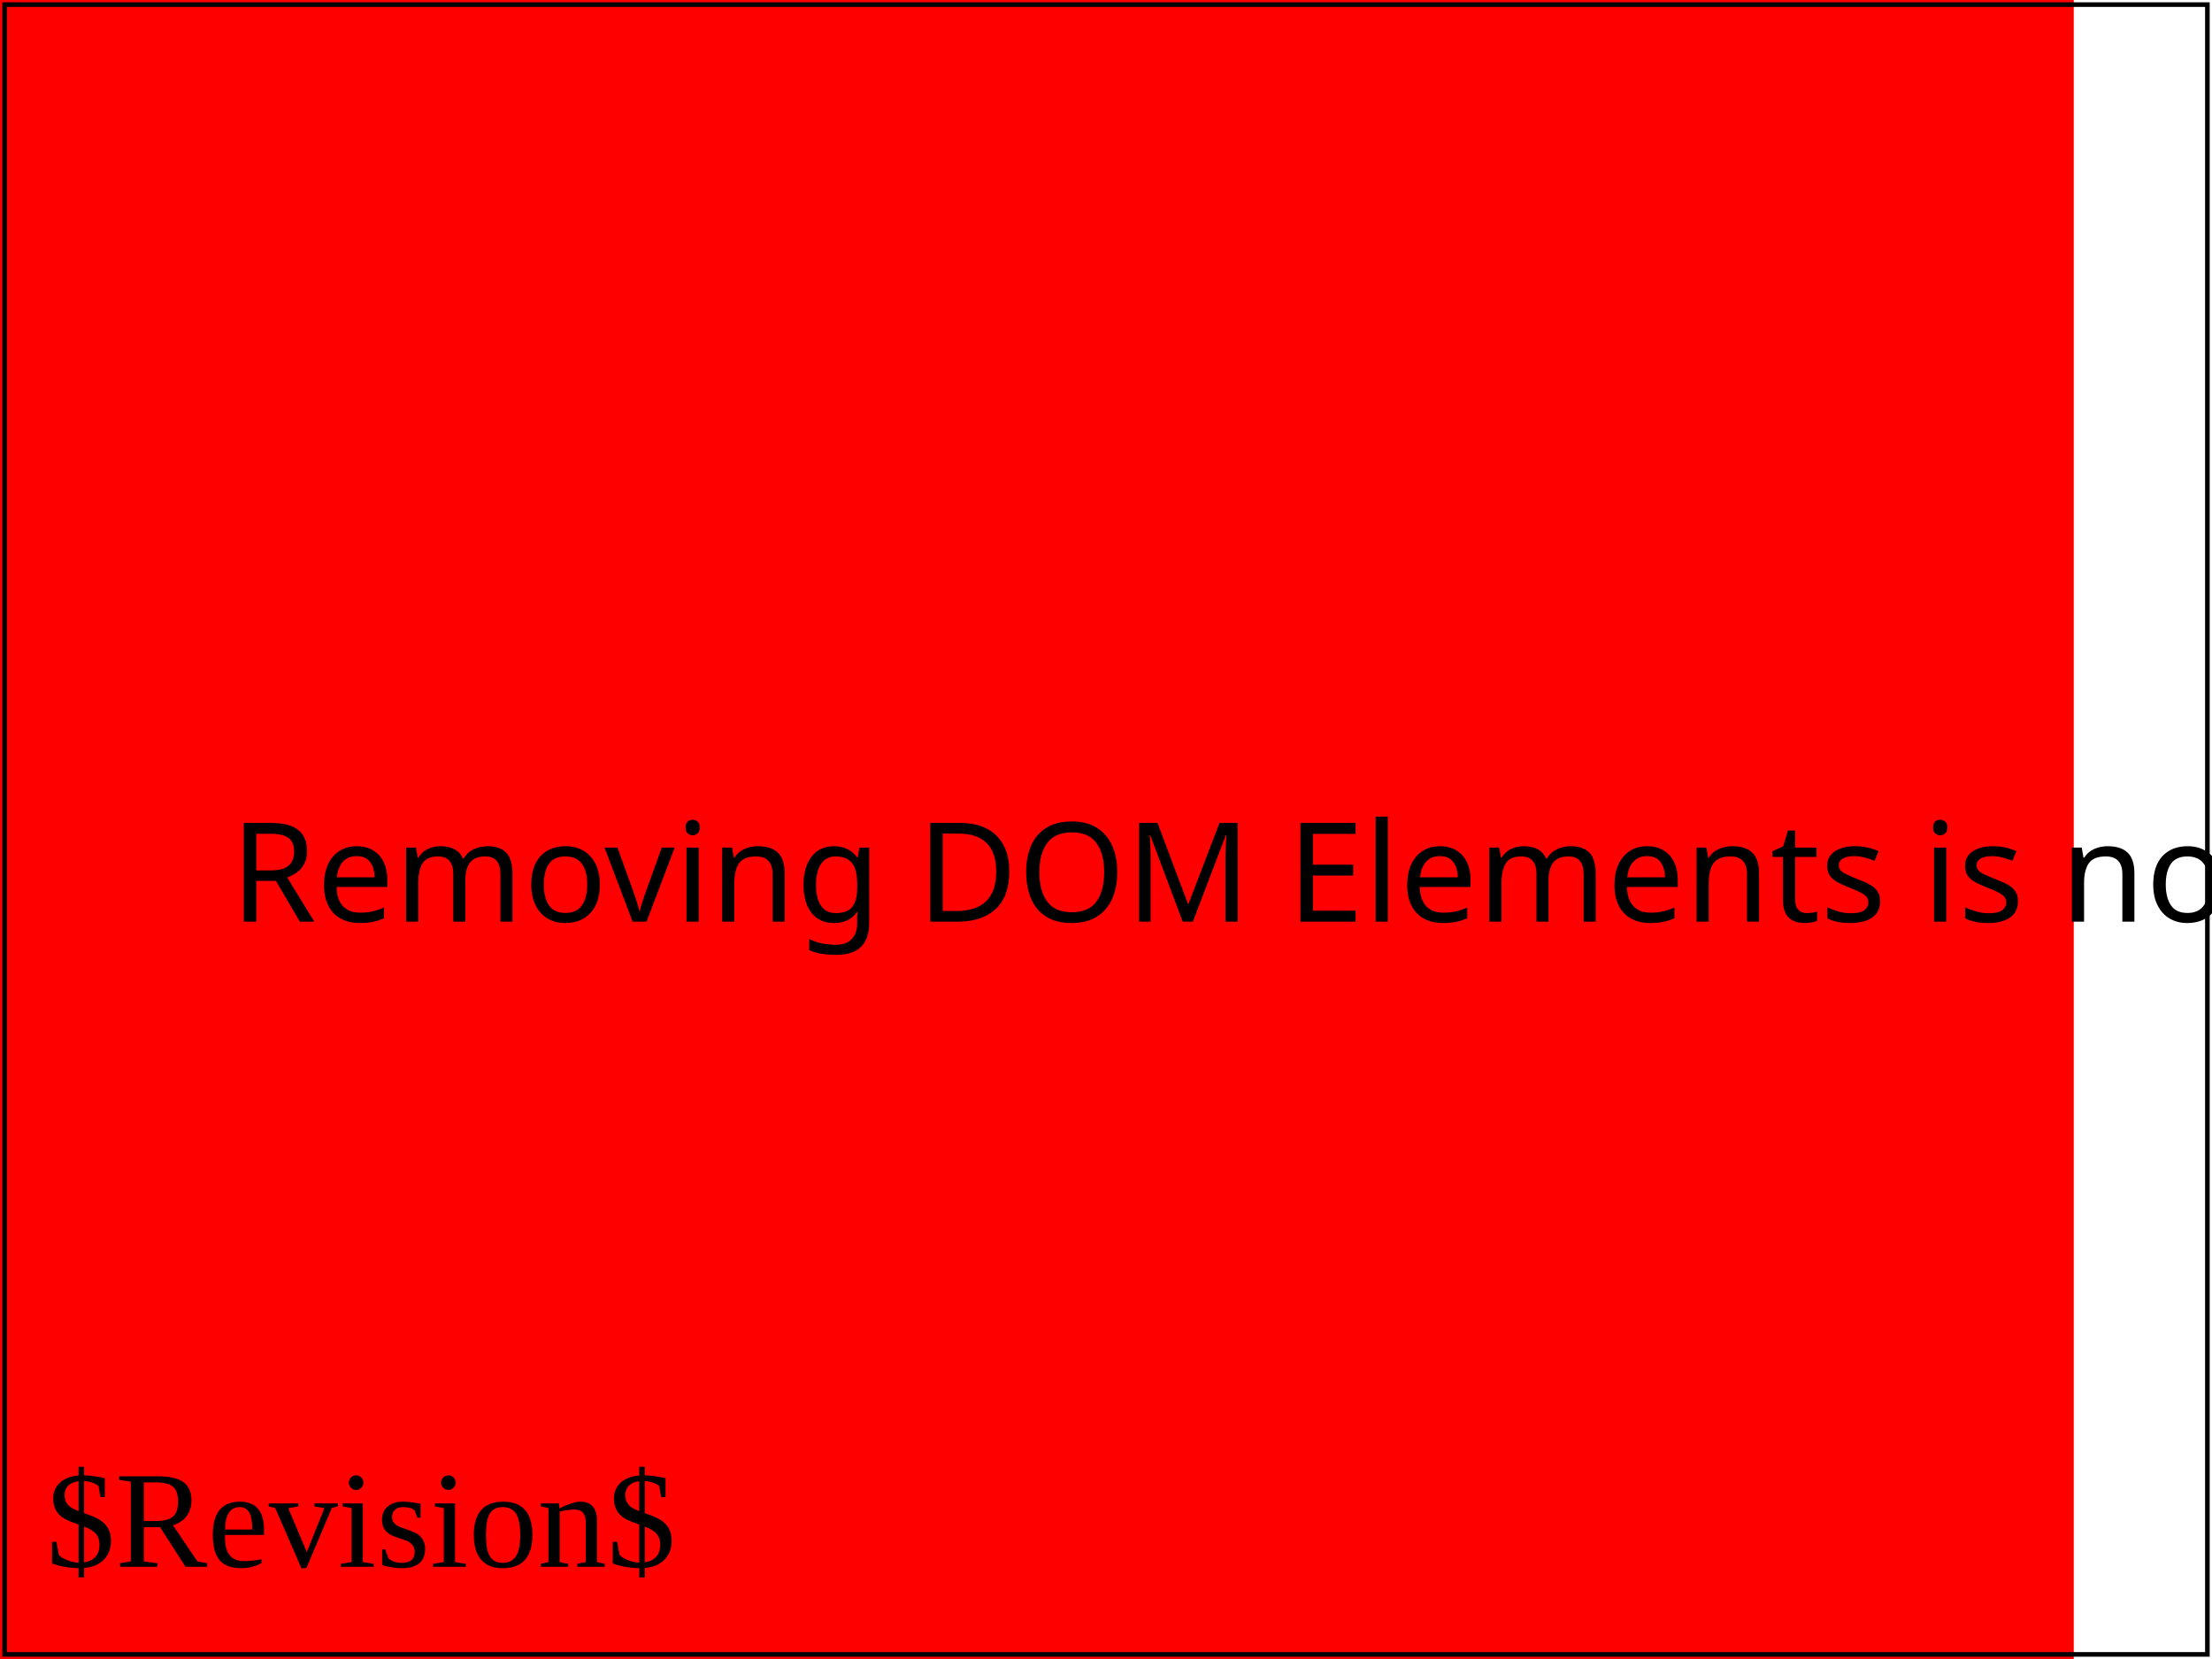
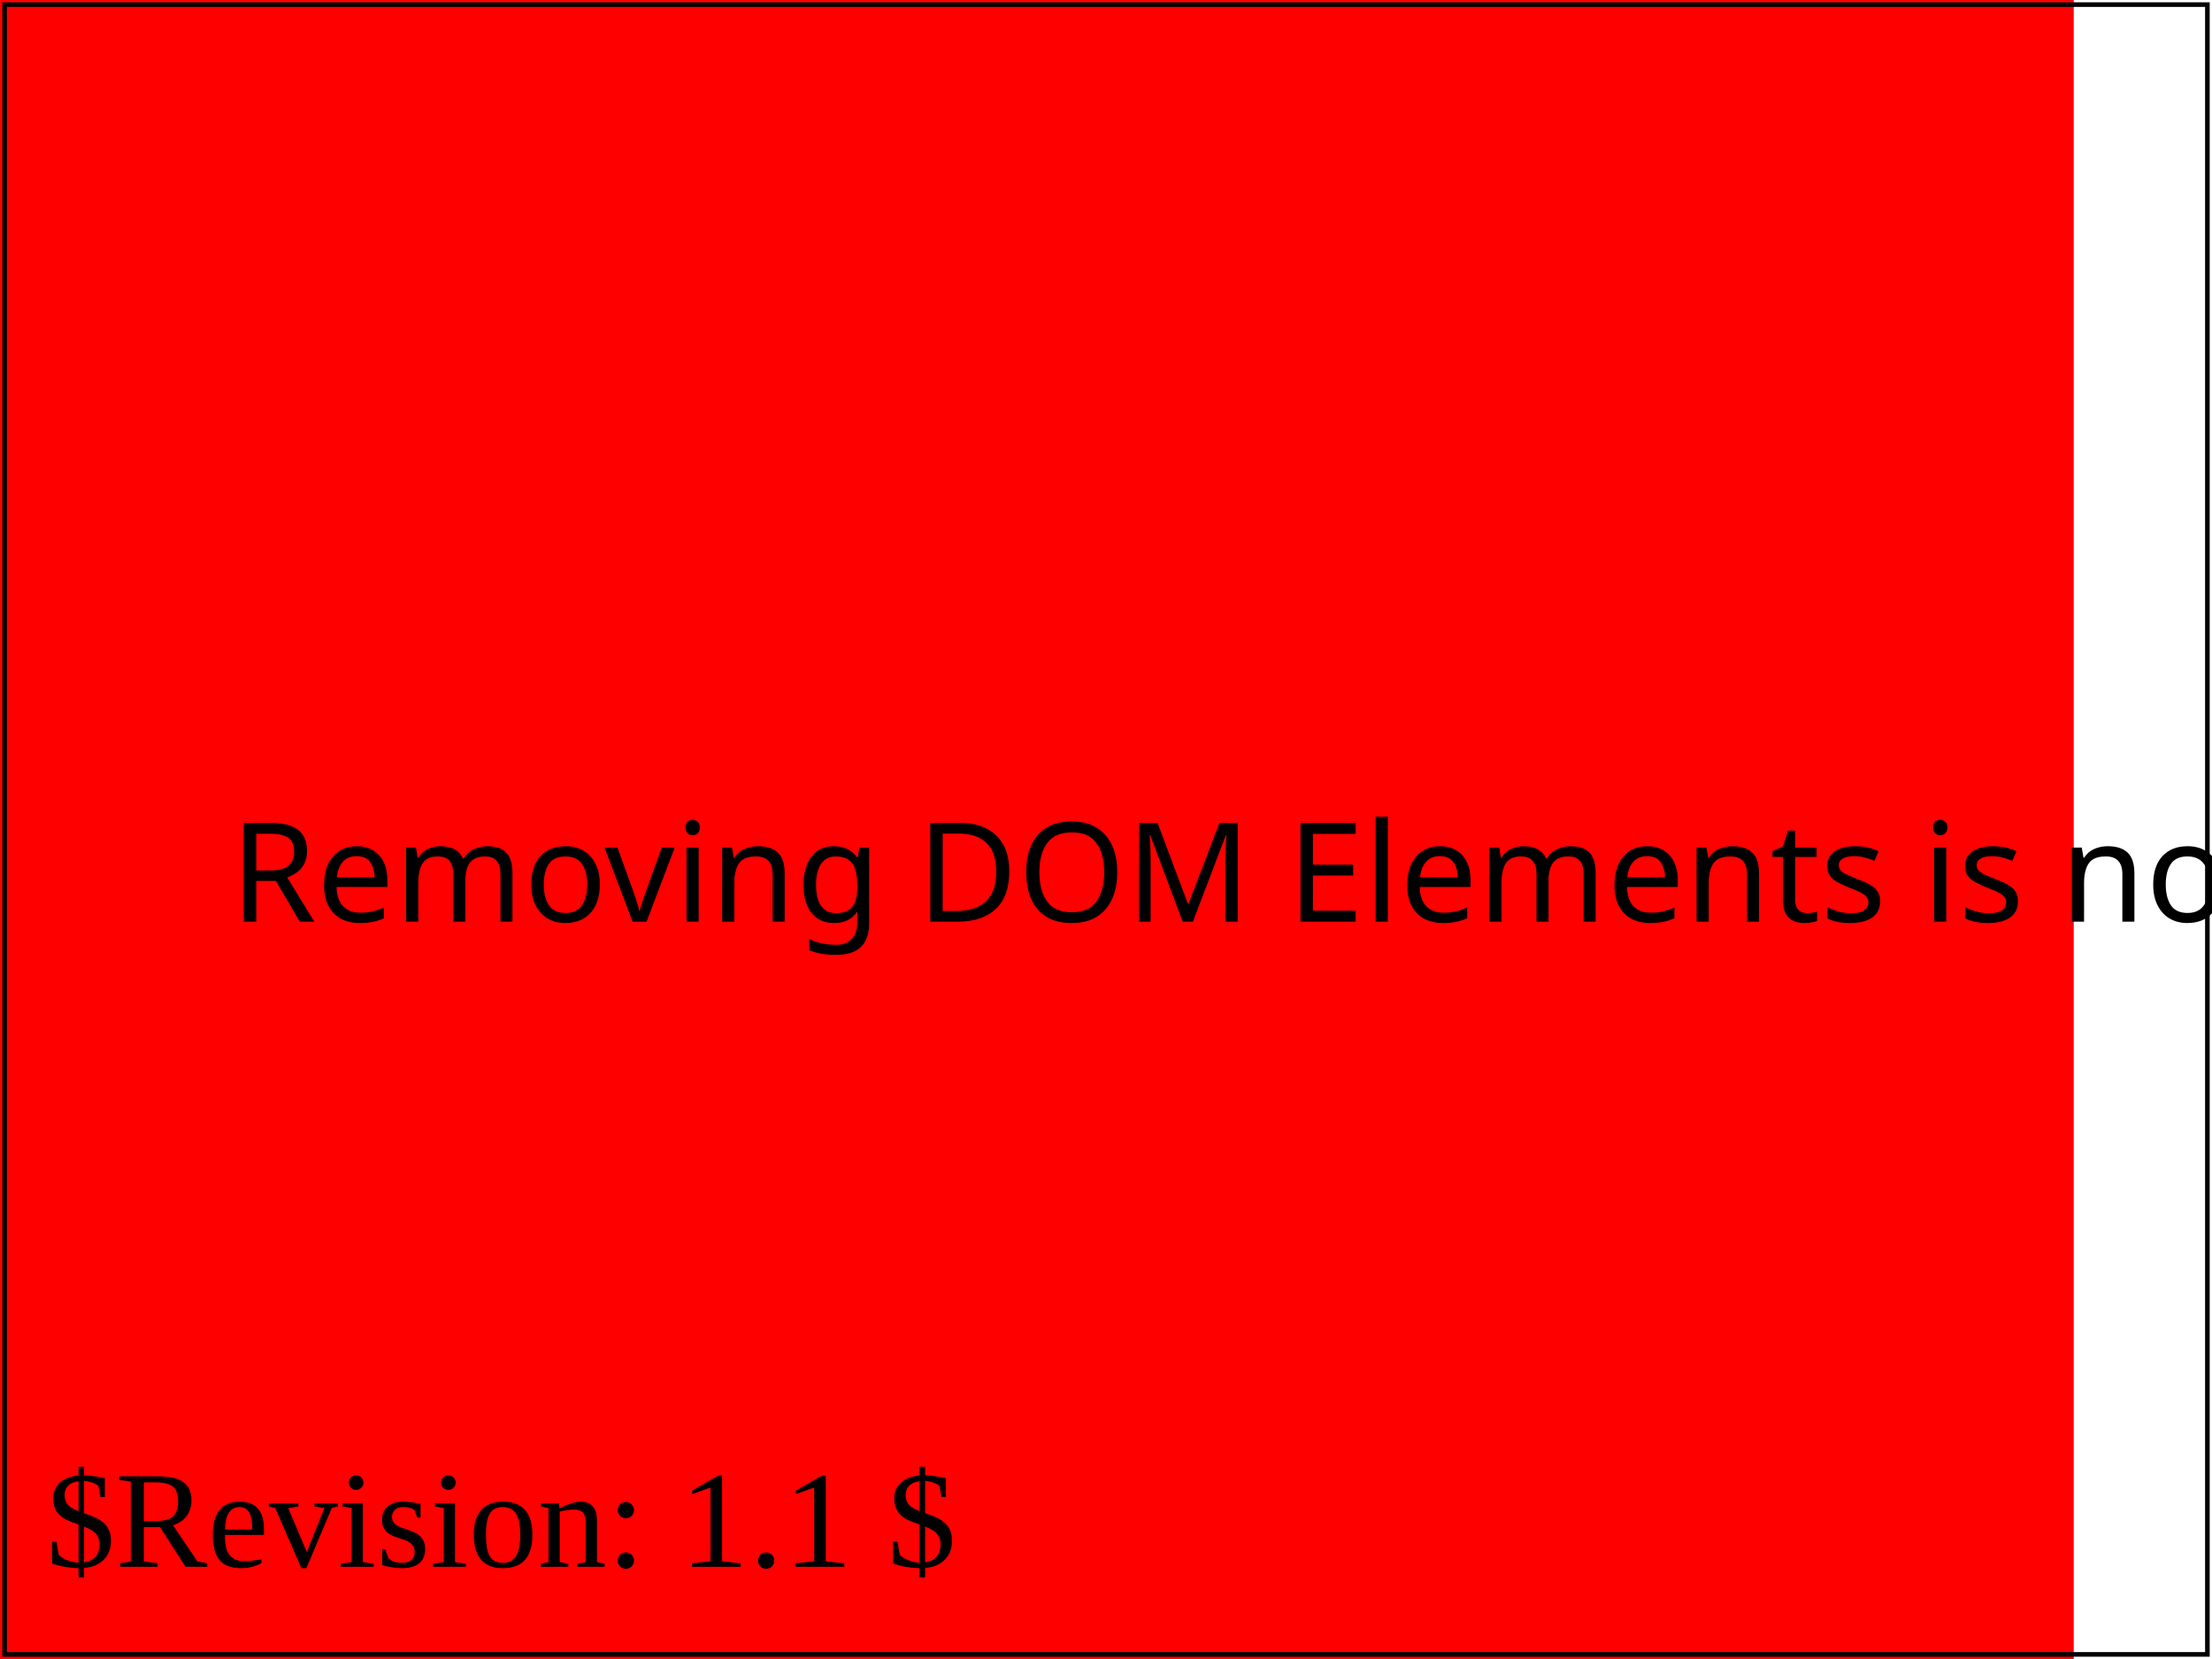
<svg xmlns="http://www.w3.org/2000/svg" xmlns:ns1="http://www.w3.org/2000/02/svg/testsuite/description/" version="1.1" baseProfile="basic" id="svg-root" width="100%" height="100%" viewBox="0 0 480 360">
  <ns1:SVGTestCase>
-     <ns1:OperatorScript version="$Revision$" testname="struct-dom-06-b.svg">
+     <ns1:OperatorScript version="$Revision: 1.1 $" testname="struct-dom-06-b.svg">
      <ns1:Paragraph>Verify the basic capability to handle the DOM API. The test is composed of a top
			level svg element with an onload event handler. This handler invokes core (i.e., non
			SVG specific) DOM API methods to modify the document's content: it removes an element,
			modifies an attribute and adds elements. 
			</ns1:Paragraph>
      <ns1:Paragraph>If an implementation supports the ECMA Script DOM binding, then the image
			should show the following text: "The DOM API is supported". Otherwise, the following
			will show: "Removing DOM elements is not supported", and the background will be red.
			</ns1:Paragraph>
      <ns1:Paragraph>The rendered picture should match the reference image.
		    </ns1:Paragraph>
    </ns1:OperatorScript>
  </ns1:SVGTestCase>
  <g id="test-body-content">
    <rect id="attributeErrorRect" width="450" height="450" fill="red" />
    <text id="elementErrorText" x="50" y="200" font-family="Verdana" font-size="30" fill="black">
		Removing DOM Elements is not supported
	</text>
  </g>
-   <text id="revision" x="10" y="340" font-size="30" stroke="none" fill="black">$Revision$</text>
+   <text id="revision" x="10" y="340" font-size="30" stroke="none" fill="black">$Revision: 1.1 $</text>
  <rect id="test-frame" x="1" y="1" width="478" height="358" fill="none" stroke="#000000" />
</svg>
